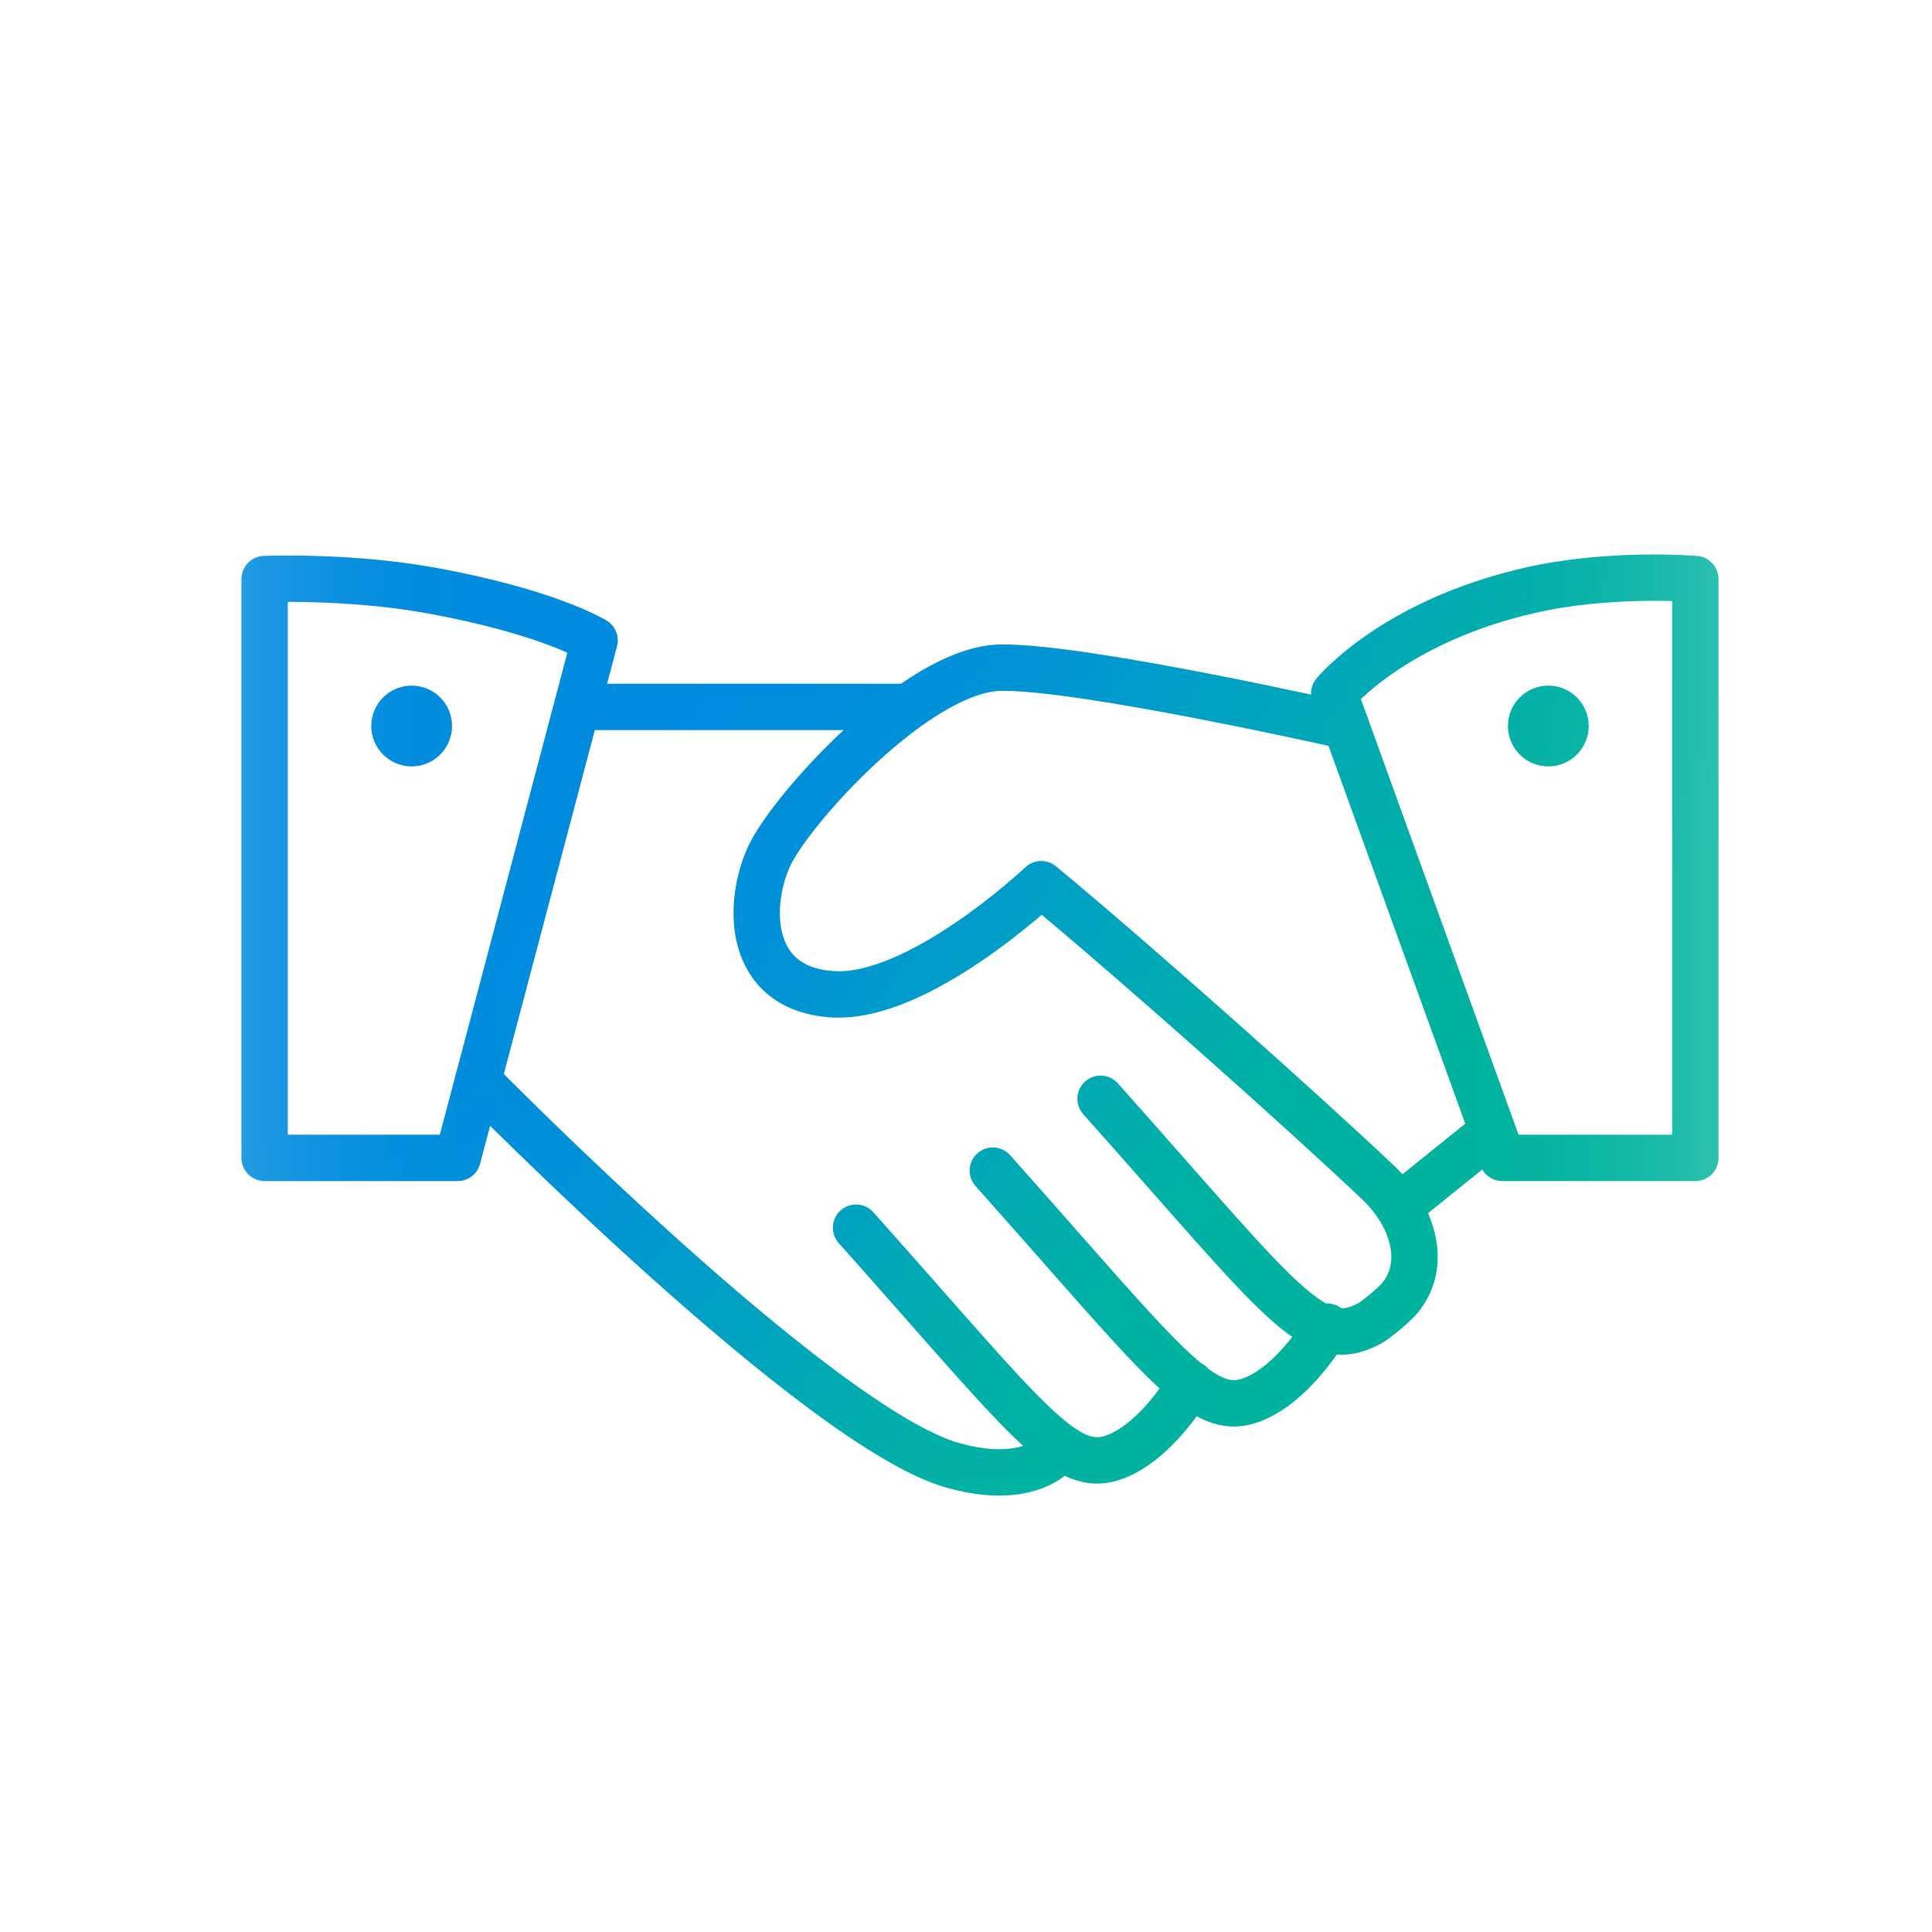
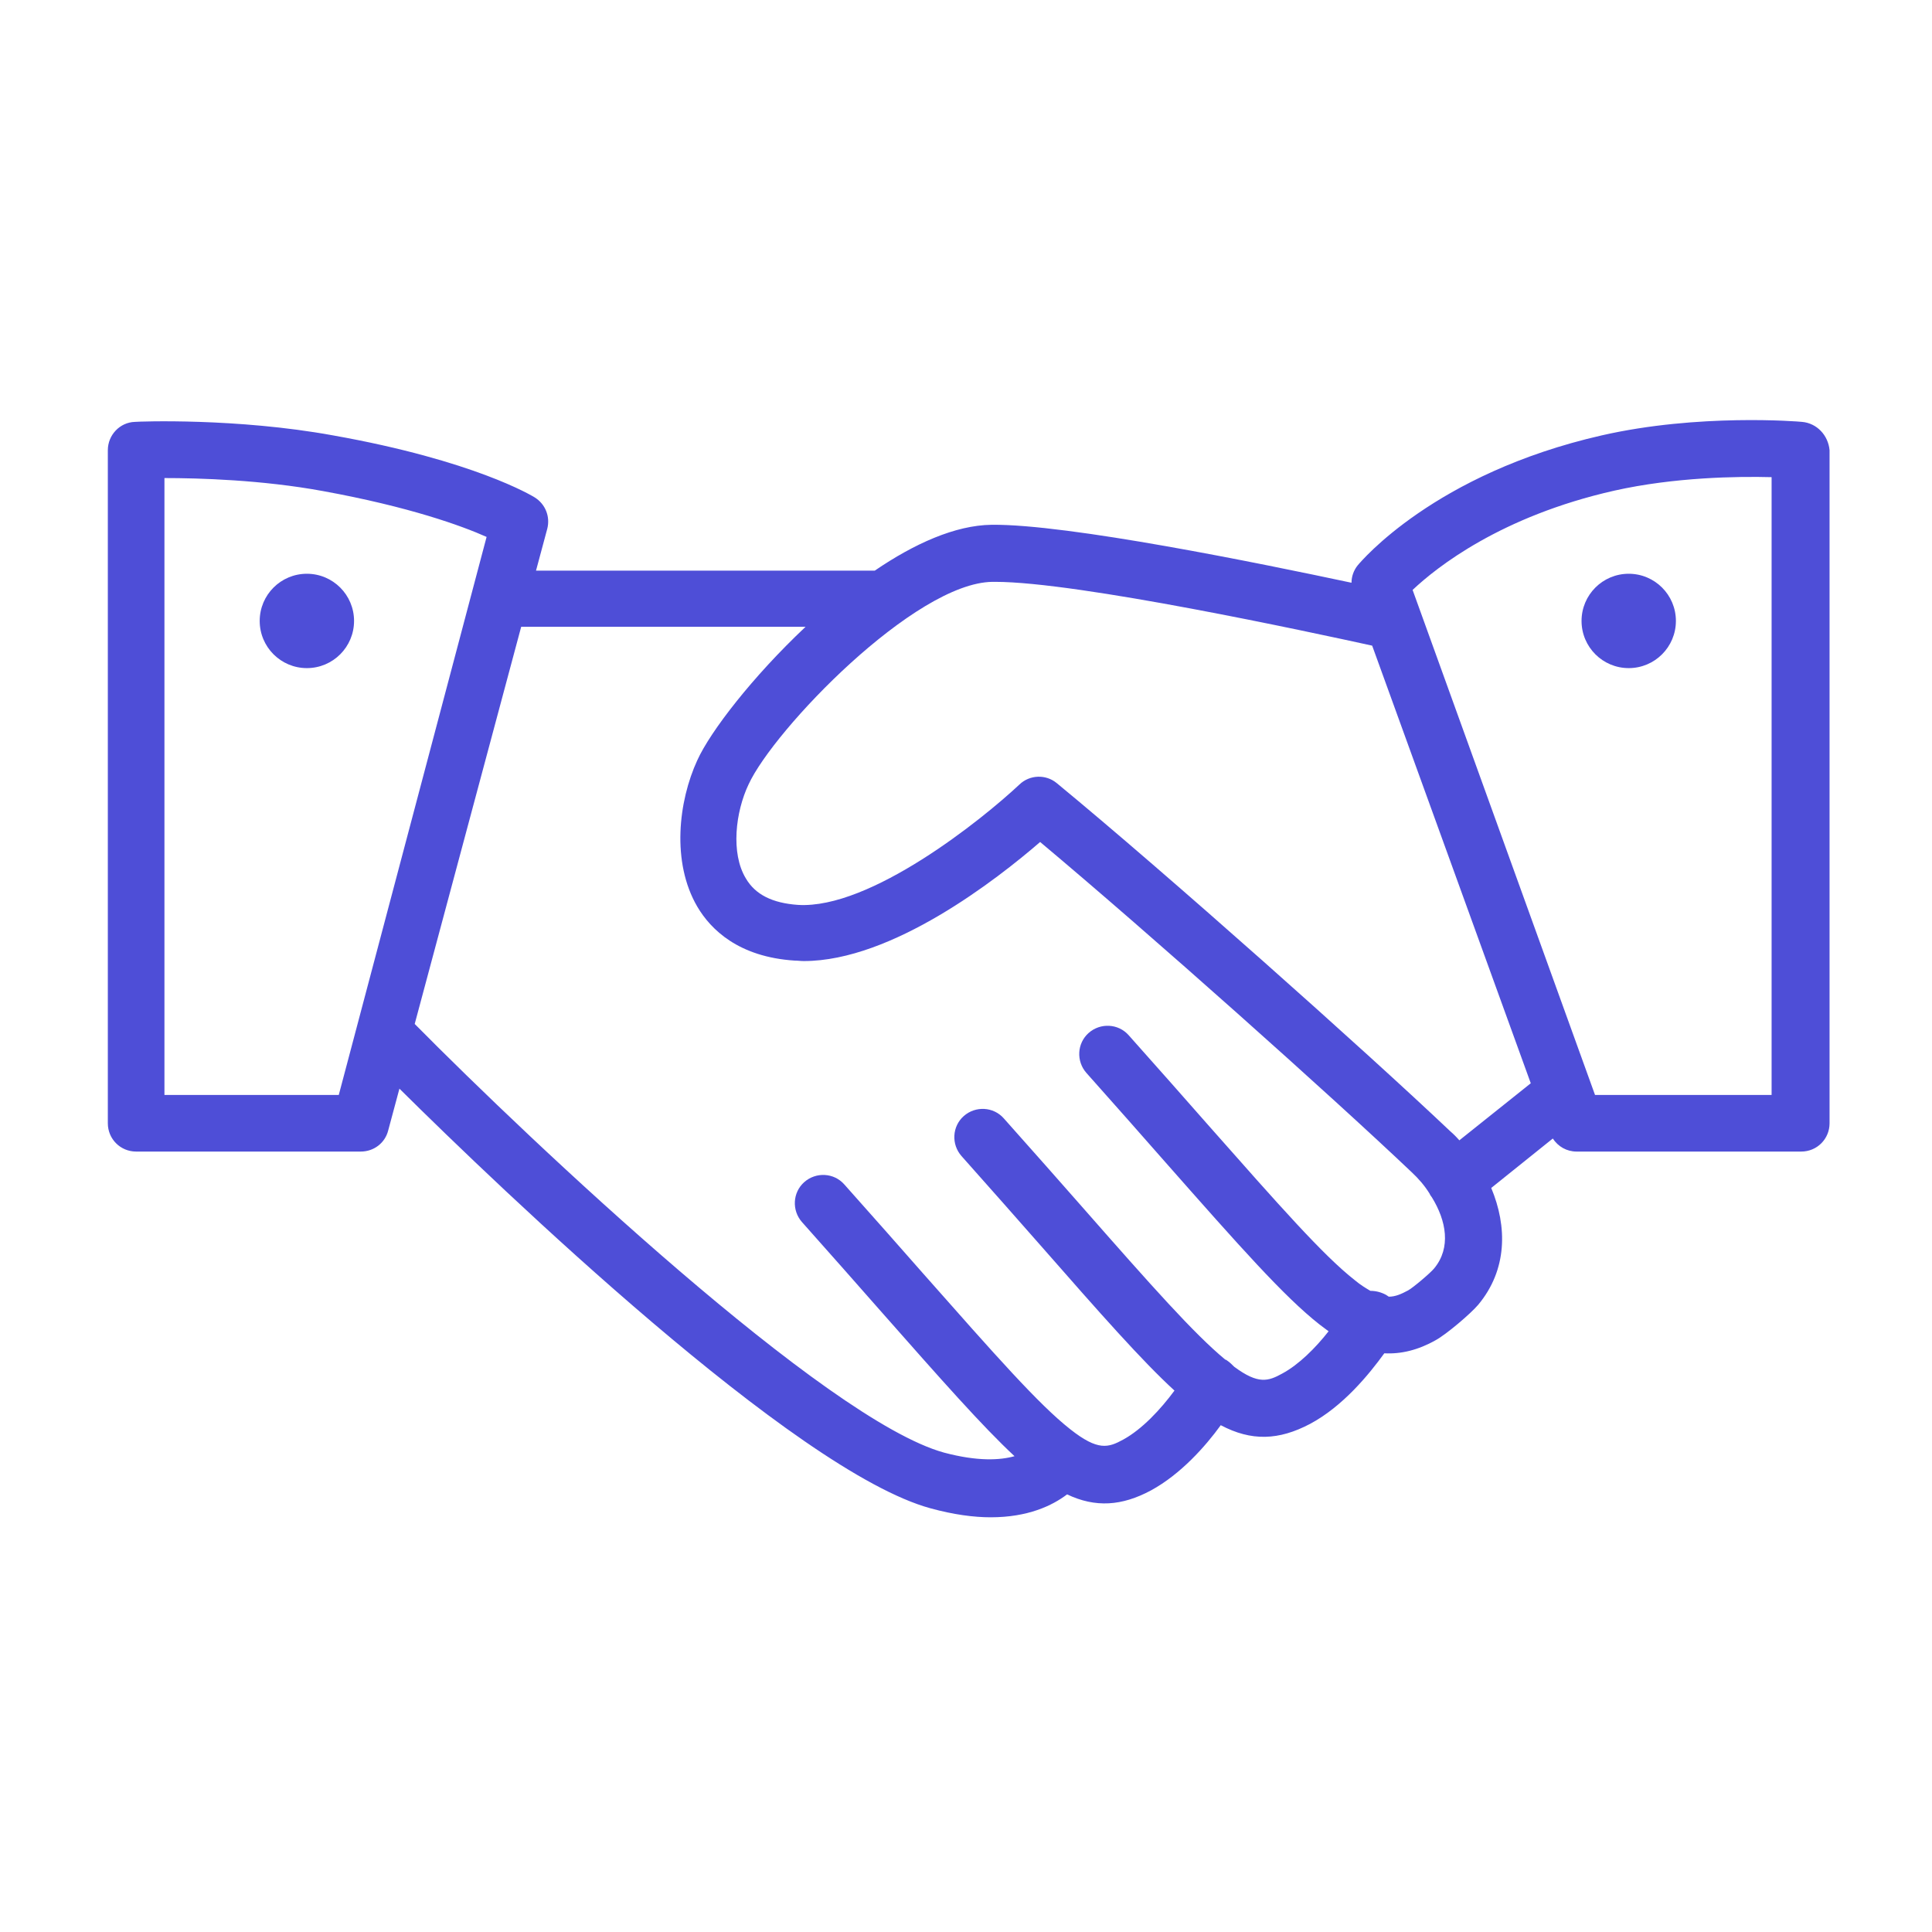
- <svg xmlns="http://www.w3.org/2000/svg" xmlns:xlink="http://www.w3.org/1999/xlink" width="500" height="500" style="width:100%;height:100%;transform:translate3d(0,0,0);content-visibility:visible" viewBox="0 0 500 500">
+ <svg xmlns="http://www.w3.org/2000/svg" width="430" height="430" viewBox="0 0 430 430" fill="none">
+   <path d="M401.1 93.9C400.2 93.8 378 92 356.5 96.9C319.2 105.4 302.9 125 302.2 125.8C301.3 126.9 300.8 128.3 300.8 129.7C280.6 125.4 237.6 116.6 220.7 116.8C212.6 116.9 203.5 121 194.7 127H119.3L121.8 117.7C122.5 115 121.4 112.2 119 110.7C118.5 110.4 105.6 102.5 74.1 96.9C52.7 93 31 93.8 30 93.9C26.7 94 24 96.8 24 100.2V250C24 253.5 26.8 256.3 30.3 256.3H80.3C83.2 256.3 85.7 254.4 86.4 251.6L88.9 242.3C111.5 264.7 177 327.5 207.1 335.7C212.2 337.1 216.7 337.7 220.5 337.7C228.8 337.7 234.2 335.1 237.5 332.6C243.8 335.6 249.7 335.2 256.2 331.7C262.8 328.1 268.3 321.9 271.7 317.2C278.5 320.8 284.6 320.6 291.6 316.9C298.9 313 304.7 305.9 308.1 301.2C311.8 301.4 315.6 300.5 319.5 298.3C321.9 297 327.3 292.4 329 290.4C335.5 282.6 335.5 273 331.9 264.4L345.6 253.4C346.8 255.2 348.7 256.3 350.9 256.3H400.9C404.4 256.3 407.2 253.5 407.2 250V100.2C406.9 96.9 404.4 94.2 401.1 93.9ZM36.6 243.7V106.4C44.3 106.4 58.3 106.8 71.9 109.3C91.1 112.8 102.7 117 108.3 119.5L75.4 243.7H36.6ZM319.2 282.3C318.4 283.3 314.5 286.6 313.4 287.2C311.9 288 310.6 288.6 309.1 288.6C308.9 288.5 308.7 288.3 308.5 288.2C307.4 287.6 306.2 287.3 305 287.3C304 286.7 302.8 286 301.5 284.9C294.5 279.4 284.9 268.5 268.9 250.4C263.7 244.5 257.9 237.9 251.2 230.4C248.9 227.8 244.9 227.6 242.3 229.9C239.7 232.2 239.5 236.2 241.8 238.8C248.4 246.2 254.3 252.9 259.4 258.7C275.9 277.4 285.8 288.6 293.7 294.8C294.4 295.3 295 295.8 295.7 296.3C292.8 300 289.1 303.7 285.4 305.7C282.3 307.4 280.1 308.2 274.7 304.2C274.2 303.7 273.7 303.2 273.1 302.8C273 302.7 272.8 302.6 272.7 302.6C265.8 296.9 256.3 286.2 241.1 268.9C235.9 263 230.1 256.4 223.4 248.9C221.1 246.3 217.1 246.1 214.5 248.4C211.9 250.7 211.7 254.7 214 257.3C220.6 264.7 226.4 271.3 231.6 277.2C245.1 292.6 254.2 302.9 261.4 309.5C258.3 313.7 254.2 318.1 250 320.4C246.7 322.2 244.4 323 238.2 318.1C231.2 312.6 221.6 301.7 205.6 283.6C200.4 277.7 194.6 271.1 187.9 263.6C185.6 261 181.6 260.8 179 263.1C176.4 265.4 176.2 269.4 178.5 272C185.1 279.4 190.9 286 196.1 291.9C209.6 307.2 218.7 317.5 225.8 324.1C222.6 325 217.6 325.3 210.1 323.3C183.9 316.1 118.5 254.4 92.3 227.9L116 139.5H179.3C167.5 150.6 158.1 162.8 155.2 169.2C151 178.3 149.4 191.9 155.2 201.8C158.2 206.9 164.4 213 176.9 213.8C177.6 213.8 178.2 213.9 178.9 213.9C198.6 213.9 221.9 195.7 231.5 187.4C256.2 208.1 296.3 243.9 314.2 260.9C315.7 262.3 317.1 263.9 318.2 265.7C318.3 266 318.5 266.2 318.7 266.5C321.9 271.7 323 277.7 319.2 282.3ZM324.8 253.8C324.2 253.1 323.5 252.4 322.8 251.8C303.7 233.7 259.6 194.4 235.2 174.3C232.8 172.3 229.2 172.4 226.9 174.6C218.6 182.4 193.7 202.4 177.6 201.4C171.9 201 168.1 199.1 166 195.5C162.6 189.9 163.7 180.7 166.6 174.6C172.2 162.4 203.6 129.7 220.9 129.5C221.1 129.5 221.3 129.5 221.5 129.5C239.9 129.5 291.7 140.7 305.4 143.7L340.7 241.1L324.8 253.8ZM394.3 243.7H355L314.4 131.3C319.7 126.3 334 114.9 359.3 109.2C372.7 106.2 386.7 106 394.3 106.2V243.7ZM78.8 138.2C78.8 144 74.1 148.7 68.3 148.7C62.5 148.7 57.8 144 57.8 138.2C57.8 132.4 62.5 127.7 68.3 127.7C74.1 127.7 78.8 132.4 78.8 138.2ZM373 138.2C373 144 368.3 148.7 362.5 148.7C356.7 148.7 352 144 352 138.2C352 132.4 356.7 127.7 362.5 127.7C368.3 127.7 373 132.4 373 138.2Z" fill="url(#paint0_linear_2035_1664)" />
  <defs>
-     <clipPath id="b">
-       <path d="M0 0h500v500H0z" />
-     </clipPath>
-     <filter id="d" width="300%" height="300%" x="-100%" y="-100%">
-       <feGaussianBlur result="filter_result_0" stdDeviation="52.5 52.5" />
-     </filter>
-     <mask id="c" mask-type="alpha">
-       <use xlink:href="#a" />
-     </mask>
-     <g id="a" style="display:block">
-       <path fill-opacity="0" stroke="#08A88A" stroke-linecap="round" stroke-linejoin="round" stroke-width="12" d="M123.712 279.746s88.442 90.056 123.112 99.555c21.203 5.809 27.593-4.647 27.593-4.647m-52.863-56.929c47.635 53.444 55.171 65.92 69.71 58.091 7.552-4.066 13.941-12.78 16.846-17.718m-51.167-55.145c47.635 53.444 55.171 65.92 69.71 58.091 7.552-4.066 13.941-12.78 16.846-17.718m-58.672-58.963c47.635 53.444 55.17 65.921 69.709 58.092 1.573-.847 6.323-4.822 7.652-6.415 7.606-9.12 3.123-21.793-5.492-29.966-18.485-17.538-62.451-56.773-87.233-77.245 0 0-31.643 29.933-54.008 28.481-22.365-1.452-22.033-23.527-16.39-35.726 5.643-12.199 38.464-48.507 59.958-48.797 21.494-.29 89.314 15.104 89.314 15.104m-197.073-4.938h82.489m151.598 110.608-23.417 18.854" />
-       <path fill-opacity="0" stroke="#08A88A" stroke-linecap="round" stroke-linejoin="round" stroke-width="12" d="M68.484 149.857v149.806h49.958l35.436-133.926s-12.004-7.474-42.697-12.991c-21.01-3.776-42.697-2.889-42.697-2.889zm370.27 0v149.806h-49.958l-43.508-120.195s15.104-18.589 50.769-26.722c20.812-4.746 42.697-2.889 42.697-2.889z" />
-       <path fill="#08A88A" d="M116.99 187.891c0 5.775-4.681 10.456-10.456 10.456-5.775 0-10.457-4.681-10.457-10.456 0-5.775 4.682-10.456 10.457-10.456s10.456 4.681 10.456 10.456zm273.258 0c0 5.775 4.682 10.456 10.457 10.456s10.456-4.681 10.456-10.456c0-5.775-4.681-10.456-10.456-10.456-5.775 0-10.457 4.681-10.457 10.456z" />
-     </g>
+     <linearGradient id="paint0_linear_2035_1664" x1="80.964" y1="40.598" x2="349.907" y2="309.541" gradientUnits="userSpaceOnUse">
+       <stop stop-color="#4E4ED7" />
+       <stop offset="1" stop-color="#4E4ED7" />
+     </linearGradient>
  </defs>
-   <g clip-path="url(#b)">
-     <g mask="url(#c)" style="display:block">
-       <g filter="url(#d)" transform="rotate(-94 262.075 8.435) scale(2.4)">
-         <path fill="#00B39E" d="M0-250c137.975 0 250 112.025 250 250S137.975 250 0 250-250 137.975-250 0-137.975-250 0-250z" class="design" />
-         <path fill="#068BDF" d="M113.242-295.384c97.478 0 176.5 79.022 176.5 176.5s-79.022 176.5-176.5 176.5c-43.948 0-74.396-34.057-105.29-60.631-37.631-32.369-71.21-62.338-71.21-115.869 0-97.478 79.022-176.5 176.5-176.5z" class="design" />
-       </g>
-     </g>
-     <path style="display:none" />
-   </g>
</svg>
